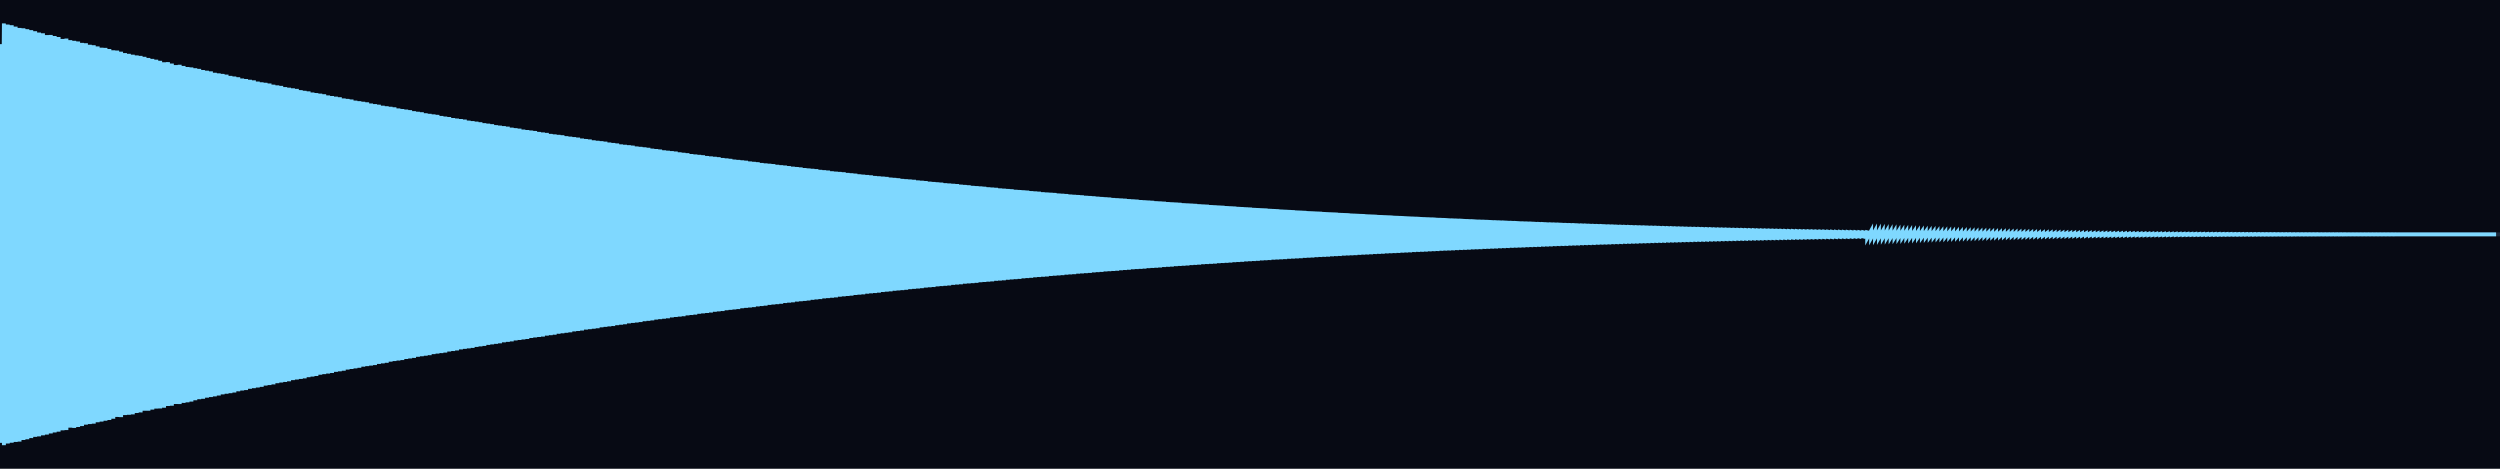
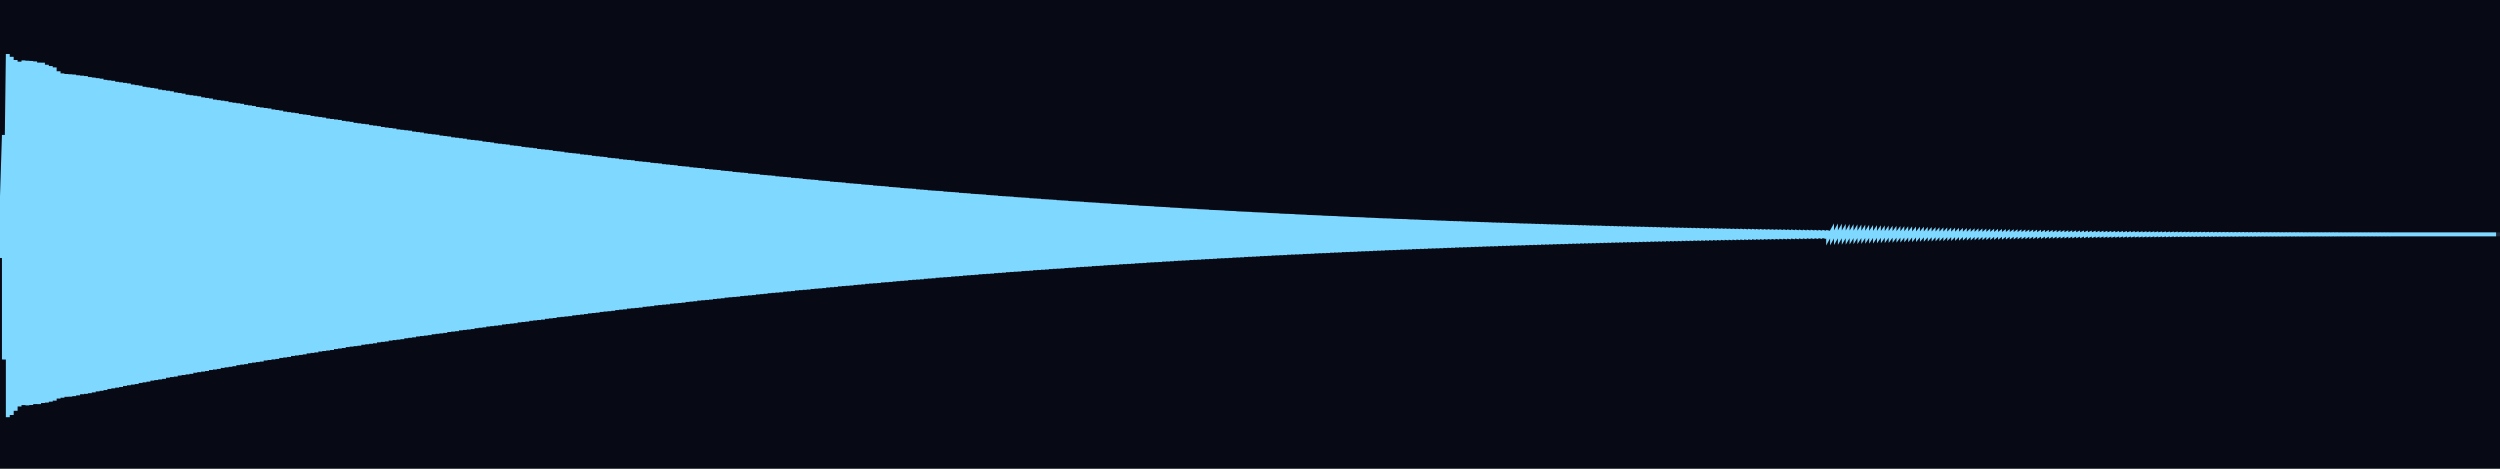
<svg xmlns="http://www.w3.org/2000/svg" viewBox="0 0 640 120" width="640" height="120">
  <rect width="640" height="120" fill="#070a14" />
  <line x1="0" y1="60" x2="640" y2="60" stroke="#1e293b" stroke-width="1" />
-   <polyline fill="none" stroke="#7fd8ff" stroke-width="1" points="0,11.29 0,113.37 1,6.00 1,113.97 2,6.29 2,113.54 3,6.45 3,113.34 4,6.81 4,113.14 5,7.15 5,113.05 6,7.24 6,112.64 7,7.47 7,112.45 8,7.71 8,112.15 9,7.99 9,111.83 10,8.33 10,111.71 11,8.52 11,111.44 12,8.98 12,111.26 13,8.95 13,110.96 14,9.22 14,110.71 15,9.47 15,110.50 16,9.97 16,110.17 17,9.87 17,110.09 18,10.28 18,109.48 19,10.45 19,109.55 20,10.61 20,109.31 21,10.98 21,109.07 22,11.06 22,108.71 23,11.46 23,108.56 24,11.57 24,108.45 25,11.88 25,108.10 26,12.20 26,107.93 27,12.26 27,107.71 28,12.55 28,107.52 29,12.87 29,107.20 30,12.94 30,106.74 31,13.23 31,106.79 32,13.59 32,106.26 33,13.78 33,106.18 34,14.00 34,106.09 35,14.18 35,105.73 36,14.30 36,105.58 37,14.54 37,105.15 38,14.84 38,105.15 39,15.07 39,104.85 40,15.28 40,104.60 41,15.56 41,104.56 42,15.94 42,104.37 43,15.90 43,103.93 44,16.27 44,103.86 45,16.66 45,103.42 46,16.57 46,103.44 47,16.88 47,103.14 48,17.16 48,103.00 49,17.25 49,102.81 50,17.46 50,102.46 51,17.63 51,102.20 52,17.93 52,102.09 53,18.10 53,101.80 54,18.27 54,101.65 55,18.62 55,101.48 56,18.77 56,101.26 57,18.92 57,100.96 58,19.10 58,100.80 59,19.43 59,100.66 60,19.58 60,100.49 61,19.76 61,100.17 62,20.09 62,99.97 63,20.23 63,99.85 64,20.42 64,99.53 65,20.57 65,99.37 66,20.88 66,99.21 67,21.07 67,99.03 68,21.19 68,98.71 69,21.37 69,98.57 70,21.67 70,98.41 71,21.85 71,98.10 72,21.98 72,97.93 73,22.29 73,97.78 74,22.44 74,97.61 75,22.60 75,97.31 76,22.75 76,97.16 77,23.07 77,97.01 78,23.24 78,96.86 79,23.39 79,96.56 80,23.68 80,96.40 81,23.82 81,96.25 82,23.97 82,95.93 83,24.12 83,95.77 84,24.42 84,95.63 85,24.58 85,95.49 86,24.73 86,95.20 87,24.89 87,95.06 88,25.19 88,94.91 89,25.32 89,94.61 90,25.46 90,94.46 91,25.75 91,94.31 92,25.90 92,94.15 93,26.04 93,93.87 94,26.19 94,93.73 95,26.49 95,93.59 96,26.64 96,93.45 97,26.79 97,93.17 98,27.05 98,93.02 99,27.19 99,92.88 100,27.33 100,92.58 101,27.47 101,92.43 102,27.75 102,92.30 103,27.90 103,92.17 104,28.04 104,91.90 105,28.19 105,91.76 106,28.46 106,91.62 107,28.60 107,91.34 108,28.73 108,91.20 109,28.99 109,91.06 110,29.13 110,90.92 111,29.27 111,90.65 112,29.40 112,90.52 113,29.68 113,90.39 114,29.83 114,90.26 115,29.96 115,89.99 116,30.21 116,89.86 117,30.34 117,89.72 118,30.47 118,89.45 119,30.60 119,89.31 120,30.87 120,89.18 121,31.00 121,89.06 122,31.13 122,88.81 123,31.29 123,88.68 124,31.53 124,88.55 125,31.65 125,88.29 126,31.78 126,88.16 127,32.03 127,88.02 128,32.15 128,87.89 129,32.28 129,87.64 130,32.41 130,87.52 131,32.67 131,87.40 132,32.80 132,87.16 133,32.93 133,87.03 134,33.17 134,86.90 135,33.28 135,86.78 136,33.41 136,86.52 137,33.53 137,86.39 138,33.77 138,86.27 139,33.90 139,86.16 140,34.02 140,85.92 141,34.28 141,85.80 142,34.39 142,85.68 143,34.51 143,85.44 144,34.62 144,85.32 145,34.85 145,85.19 146,34.97 146,85.07 147,35.09 147,84.84 148,35.21 148,84.73 149,35.45 149,84.61 150,35.58 150,84.38 151,35.69 151,84.27 152,35.91 152,84.15 153,36.03 153,84.03 154,36.14 154,83.79 155,36.25 155,83.67 156,36.48 156,83.56 157,36.60 157,83.46 158,36.71 158,83.24 159,36.95 159,83.13 160,37.06 160,83.01 161,37.16 161,82.79 162,37.27 162,82.67 163,37.49 163,82.56 164,37.59 164,82.44 165,37.70 165,82.23 166,37.82 166,82.13 167,38.04 167,82.02 168,38.15 168,81.81 169,38.26 169,81.70 170,38.47 170,81.59 171,38.57 171,81.48 172,38.68 172,81.26 173,38.78 173,81.15 174,38.99 174,81.05 175,39.10 175,80.95 176,39.21 176,80.74 177,39.43 177,80.64 178,39.53 178,80.54 179,39.63 179,80.33 180,39.73 180,80.22 181,39.93 181,80.12 182,40.03 182,80.01 183,40.13 183,79.81 184,40.23 184,79.71 185,40.44 185,79.62 186,40.54 186,79.42 187,40.65 187,79.32 188,40.84 188,79.22 189,40.93 189,79.12 190,41.03 190,78.91 191,41.13 191,78.81 192,41.32 192,78.72 193,41.42 193,78.62 194,41.52 194,78.44 195,41.72 195,78.34 196,41.82 196,78.24 197,41.91 197,78.05 198,42.00 198,77.95 199,42.18 199,77.86 200,42.28 200,77.76 201,42.37 201,77.57 202,42.51 202,77.48 203,42.66 203,77.39 204,42.75 204,77.21 205,42.85 205,77.12 206,43.02 206,77.03 207,43.11 207,76.93 208,43.20 208,76.75 209,43.29 209,76.65 210,43.47 210,76.56 211,43.56 211,76.39 212,43.65 212,76.31 213,43.84 213,76.22 214,43.93 214,76.13 215,44.01 215,75.95 216,44.09 216,75.86 217,44.26 217,75.77 218,44.35 218,75.68 219,44.44 219,75.51 220,44.61 220,75.43 221,44.70 221,75.35 222,44.79 222,75.18 223,44.88 223,75.09 224,45.04 224,75.01 225,45.12 225,74.92 226,45.20 226,74.75 227,45.28 227,74.66 228,45.45 228,74.58 229,45.53 229,74.43 230,45.62 230,74.35 231,45.79 231,74.27 232,45.87 232,74.18 233,45.94 233,74.02 234,46.02 234,73.94 235,46.18 235,73.86 236,46.26 236,73.77 237,46.34 237,73.62 238,46.50 238,73.54 239,46.58 239,73.47 240,46.66 240,73.31 241,46.74 241,73.23 242,46.89 242,73.16 243,46.96 243,73.08 244,47.04 244,72.92 245,47.11 245,72.84 246,47.26 246,72.77 247,47.34 247,72.62 248,47.42 248,72.55 249,47.57 249,72.48 250,47.64 250,72.40 251,47.71 251,72.25 252,47.79 252,72.18 253,47.93 253,72.10 254,48.00 254,72.03 255,48.07 255,71.88 256,48.22 256,71.82 257,48.29 257,71.75 258,48.37 258,71.61 259,48.44 259,71.53 260,48.58 260,71.46 261,48.64 261,71.39 262,48.71 262,71.25 263,48.78 263,71.18 264,48.92 264,71.11 265,48.99 265,70.98 266,49.06 266,70.91 267,49.20 267,70.84 268,49.27 268,70.78 269,49.33 269,70.64 270,49.39 270,70.57 271,49.53 271,70.50 272,49.59 272,70.43 273,49.66 273,70.31 274,49.79 274,70.24 275,49.86 275,70.18 276,49.92 276,70.05 277,49.99 277,69.99 278,50.11 278,69.92 279,50.17 279,69.86 280,50.24 280,69.73 281,50.34 281,69.66 282,50.42 282,69.60 283,50.49 283,69.48 284,50.55 284,69.42 285,50.68 285,69.36 286,50.74 286,69.30 287,50.80 287,69.18 288,50.86 288,69.11 289,50.97 289,69.05 290,51.03 290,68.93 291,51.09 291,68.87 292,51.21 292,68.82 293,51.27 293,68.76 294,51.33 294,68.64 295,51.39 295,68.58 296,51.51 296,68.53 297,51.56 297,68.47 298,51.62 298,68.35 299,51.73 299,68.29 300,51.79 300,68.24 301,51.84 301,68.13 302,51.90 302,68.07 303,52.02 303,68.02 304,52.07 304,67.96 305,52.12 305,67.85 306,52.18 306,67.80 307,52.28 307,67.74 308,52.34 308,67.63 309,52.39 309,67.58 310,52.50 310,67.53 311,52.55 311,67.48 312,52.61 312,67.37 313,52.66 313,67.32 314,52.76 314,67.27 315,52.81 315,67.21 316,52.86 316,67.11 317,52.96 317,67.06 318,53.01 318,67.01 319,53.07 319,66.91 320,53.12 320,66.86 321,53.22 321,66.81 322,53.27 322,66.76 323,53.32 323,66.66 324,53.36 324,66.61 325,53.46 325,66.56 326,53.51 326,66.46 327,53.56 327,66.42 328,53.65 328,66.37 329,53.70 329,66.32 330,53.75 330,66.23 331,53.80 331,66.19 332,53.89 332,66.14 333,53.93 333,66.09 334,53.98 334,66.00 335,54.07 335,65.95 336,54.11 336,65.91 337,54.16 337,65.82 338,54.20 338,65.77 339,54.29 339,65.73 340,54.34 340,65.69 341,54.38 341,65.60 342,54.42 342,65.55 343,54.51 343,65.51 344,54.55 344,65.42 345,54.59 345,65.38 346,54.68 346,65.34 347,54.72 347,65.30 348,54.77 348,65.22 349,54.81 349,65.17 350,54.89 350,65.13 351,54.93 351,65.08 352,54.97 352,65.01 353,55.05 353,64.97 354,55.09 354,64.93 355,55.13 355,64.85 356,55.17 356,64.81 357,55.25 357,64.77 358,55.29 358,64.73 359,55.33 359,64.66 360,55.39 360,64.62 361,55.44 361,64.58 362,55.48 362,64.50 363,55.52 363,64.46 364,55.59 364,64.43 365,55.63 365,64.39 366,55.67 366,64.32 367,55.70 367,64.28 368,55.78 368,64.24 369,55.81 369,64.17 370,55.85 370,64.13 371,55.92 371,64.10 372,55.95 372,64.06 373,55.99 373,64.00 374,56.02 374,63.96 375,56.09 375,63.93 376,56.13 376,63.89 377,56.16 377,63.82 378,56.23 378,63.79 379,56.26 379,63.76 380,56.29 380,63.69 381,56.33 381,63.66 382,56.39 382,63.62 383,56.42 383,63.59 384,56.46 384,63.53 385,56.49 385,63.50 386,56.55 386,63.46 387,56.58 387,63.40 388,56.61 388,63.37 389,56.68 389,63.34 390,56.71 390,63.31 391,56.74 391,63.25 392,56.77 392,63.22 393,56.83 393,63.19 394,56.86 394,63.16 395,56.89 395,63.10 396,56.95 396,63.07 397,56.97 397,63.04 398,57.00 398,62.98 399,57.03 399,62.95 400,57.09 400,62.92 401,57.12 401,62.90 402,57.15 402,62.84 403,57.17 403,62.81 404,57.23 404,62.79 405,57.25 405,62.73 406,57.28 406,62.70 407,57.33 407,62.68 408,57.36 408,62.65 409,57.39 409,62.60 410,57.41 410,62.57 411,57.47 411,62.55 412,57.49 412,62.52 413,57.52 413,62.47 414,57.57 414,62.45 415,57.59 415,62.42 416,57.62 416,62.37 417,57.64 417,62.35 418,57.69 418,62.32 419,57.71 419,62.30 420,57.74 420,62.25 421,57.76 421,62.23 422,57.81 422,62.20 423,57.83 423,62.16 424,57.85 424,62.13 425,57.90 425,62.11 426,57.92 426,62.09 427,57.95 427,62.04 428,57.97 428,62.02 429,58.01 429,62.00 430,58.03 430,61.97 431,58.06 431,61.93 432,58.10 432,61.91 433,58.12 433,61.89 434,58.14 434,61.85 435,58.16 435,61.83 436,58.20 436,61.81 437,58.22 437,61.79 438,58.24 438,61.75 439,58.28 439,61.73 440,58.30 440,61.71 441,58.32 441,61.67 442,58.34 442,61.65 443,58.38 443,61.63 444,58.40 444,61.61 445,58.42 445,61.57 446,58.44 446,61.55 447,58.47 447,61.54 448,58.49 448,61.50 449,58.51 449,61.48 450,58.55 450,61.46 451,58.56 451,61.45 452,58.58 452,61.41 453,58.60 453,61.39 454,58.63 454,61.38 455,58.65 455,61.36 456,58.67 456,61.33 457,58.70 457,61.31 458,58.72 458,61.29 459,58.73 459,61.26 460,58.75 460,61.24 461,58.78 461,61.23 462,58.80 462,61.21 463,58.81 463,61.18 464,58.83 464,61.17 465,58.86 465,61.15 466,58.87 466,61.12 467,58.89 467,61.11 468,58.92 468,61.09 469,58.93 469,61.08 470,58.95 470,61.05 471,58.96 471,61.03 472,58.99 472,61.02 473,59.00 473,61.01 474,59.02 474,60.98 475,59.04 475,60.96 476,59.06 476,60.95 477,59.07 477,60.92 478,59.08 478,60.91 479,59.11 479,60.90 480,59.12 480,60.89 481,59.13 481,60.86 482,59.15 482,60.85 483,59.17 483,60.84 484,59.18 484,60.81 485,59.19 485,60.80 486,59.22 486,60.79 487,59.23 487,60.78 488,59.24 488,60.75 489,59.25 489,60.74 490,59.28 490,60.73 491,59.29 491,60.72 492,59.30 492,60.70 493,59.32 493,60.69 494,59.33 494,60.68 495,59.34 495,60.65 496,59.35 496,60.64 497,59.37 497,60.63 498,59.38 498,60.62 499,59.39 499,60.60 500,59.40 500,60.59 501,59.42 501,60.58 502,59.43 502,60.57 503,59.44 503,60.56 504,59.46 504,60.55 505,59.47 505,60.54 506,59.48 506,60.52 507,59.49 507,60.51 508,59.50 508,60.50 509,59.51 509,60.49 510,59.52 510,60.48 511,59.54 511,60.47 512,59.55 512,60.46 513,59.55 513,60.44 514,59.56 514,60.43 515,59.58 515,60.43 516,59.58 516,60.42 517,59.59 517,60.40 518,59.60 518,60.40 519,59.61 519,60.39 520,59.62 520,60.37 521,59.63 521,60.37 522,59.64 522,60.36 523,59.65 523,60.35 524,59.66 524,60.34 525,59.66 525,60.33 526,59.68 526,60.33 527,59.68 527,60.31 528,59.69 528,60.31 529,59.70 529,60.30 530,59.71 530,60.29 531,59.71 531,60.28 532,59.72 532,60.28 533,59.73 533,60.27 534,59.74 534,60.27 535,59.74 535,60.25 536,59.75 536,60.25 537,59.76 537,60.24 538,59.77 538,60.23 539,59.77 539,60.23 540,59.78 540,60.22 541,59.79 541,60.22 542,59.79 542,60.21 543,59.80 543,60.20 544,59.80 544,60.20 545,59.81 545,60.19 546,59.81 546,60.18 547,59.82 547,60.18 548,59.83 548,60.18 549,59.83 549,60.17 550,59.84 550,60.16 551,59.84 551,60.16 552,59.85 552,60.15 553,59.85 553,60.15 554,59.86 554,60.14 555,59.86 555,60.14 556,59.87 556,60.13 557,59.87 557,60.13 558,59.88 558,60.12 559,59.88 559,60.12 560,59.88 560,60.11 561,59.89 561,60.11 562,59.89 562,60.11 563,59.90 563,60.10 564,59.90 564,60.10 565,59.91 565,60.10 566,59.91 566,60.09 567,59.91 567,60.09 568,59.91 568,60.09 569,59.92 569,60.08 570,59.92 570,60.08 571,59.92 571,60.07 572,59.93 572,60.07 573,59.93 573,60.07 574,59.93 574,60.07 575,59.94 575,60.06 576,59.94 576,60.06 577,59.94 577,60.06 578,59.94 578,60.05 579,59.95 579,60.05 580,59.95 580,60.05 581,59.95 581,60.05 582,59.95 582,60.05 583,59.96 583,60.04 584,59.96 584,60.04 585,59.96 585,60.04 586,59.96 586,60.04 587,59.97 587,60.04 588,59.97 588,60.03 589,59.97 589,60.03 590,59.97 590,60.03 591,59.97 591,60.03 592,59.97 592,60.03 593,59.97 593,60.03 594,59.98 594,60.02 595,59.98 595,60.02 596,59.98 596,60.02 597,59.98 597,60.02 598,59.98 598,60.02 599,59.98 599,60.02 600,59.98 600,60.02 601,59.99 601,60.01 602,59.99 602,60.01 603,59.99 603,60.01 604,59.99 604,60.01 605,59.99 605,60.01 606,59.99 606,60.01 607,59.99 607,60.01 608,59.99 608,60.01 609,59.99 609,60.01 610,59.99 610,60.01 611,59.99 611,60.01 612,59.99 612,60.01 613,59.99 613,60.01 614,60.00 614,60.00 615,60.00 615,60.00 616,60.00 616,60.00 617,60.00 617,60.00 618,60.00 618,60.00 619,60.00 619,60.00 620,60.00 620,60.00 621,60.00 621,60.00 622,60.00 622,60.00 623,60.00 623,60.00 624,60.00 624,60.00 625,60.00 625,60.00 626,60.00 626,60.00 627,60.00 627,60.00 628,60.00 628,60.00 629,60.00 629,60.00 630,60.00 630,60.00 631,60.00 631,60.00 632,60.00 632,60.00 633,60.00 633,60.00 634,60.00 634,60.00 635,60.00 635,60.00 636,60.00 636,60.00 637,60.00 637,60.00 638,60.00 638,60.00 639,60.00 639,60.00" />
+   <polyline fill="none" stroke="#7fd8ff" stroke-width="1" points="0,53.39 0,66.03 1,34.55 1,92.03 2,13.83 2,106.80 3,14.55 3,106.24 4,15.36 4,105.16 5,15.79 5,104.06 6,15.46 6,103.69 7,15.55 7,103.78 8,15.61 8,103.68 9,15.72 9,103.44 10,16.03 10,103.46 11,16.05 11,103.16 12,16.57 12,103.06 13,16.91 13,102.82 14,17.26 14,102.56 15,18.25 15,102.03 16,18.80 16,101.81 17,18.95 17,101.58 18,19.02 18,101.54 19,19.09 19,101.41 20,19.27 20,101.21 21,19.37 21,100.92 22,19.48 22,100.82 23,19.73 23,100.66 24,19.86 24,100.45 25,20.00 25,100.19 26,20.14 26,100.04 27,20.44 27,99.85 28,20.57 28,99.56 29,20.69 29,99.41 30,20.95 30,99.23 31,21.08 31,99.07 32,21.22 32,98.79 33,21.36 33,98.62 34,21.65 34,98.45 35,21.80 35,98.32 36,21.94 36,98.03 37,22.23 37,97.87 38,22.37 38,97.70 39,22.51 39,97.43 40,22.66 40,97.29 41,22.94 41,97.14 42,23.09 42,96.99 43,23.23 43,96.68 44,23.37 44,96.53 45,23.67 45,96.40 46,23.81 46,96.13 47,23.96 47,95.99 48,24.25 48,95.85 49,24.38 49,95.70 50,24.51 50,95.41 51,24.65 51,95.27 52,24.93 52,95.12 53,25.07 53,94.98 54,25.21 54,94.72 55,25.50 55,94.59 56,25.64 56,94.45 57,25.78 57,94.18 58,25.91 58,94.04 59,26.17 59,93.90 60,26.30 60,93.75 61,26.44 61,93.47 62,26.57 62,93.34 63,26.85 63,93.22 64,26.99 64,92.96 65,27.13 65,92.82 66,27.39 66,92.69 67,27.52 67,92.56 68,27.65 68,92.28 69,27.77 69,92.15 70,28.03 70,92.01 71,28.17 71,91.88 72,28.30 72,91.63 73,28.57 73,91.51 74,28.71 74,91.38 75,28.84 75,91.12 76,28.96 76,90.99 77,29.20 77,90.86 78,29.33 78,90.72 79,29.45 79,90.46 80,29.68 80,90.34 81,29.84 81,90.22 82,29.97 82,89.98 83,30.10 83,89.85 84,30.35 84,89.73 85,30.47 85,89.60 86,30.59 86,89.35 87,30.71 87,89.22 88,30.95 88,89.09 89,31.08 89,88.85 90,31.20 90,88.73 91,31.46 91,88.61 92,31.58 92,88.50 93,31.71 93,88.25 94,31.82 94,88.13 95,32.05 95,88.01 96,32.17 96,87.88 97,32.29 97,87.63 98,32.52 98,87.52 99,32.65 99,87.41 100,32.77 100,87.18 101,32.89 101,87.06 102,33.13 102,86.95 103,33.24 103,86.83 104,33.35 104,86.59 105,33.46 105,86.47 106,33.69 106,86.35 107,33.81 107,86.13 108,33.92 108,86.02 109,34.16 109,85.91 110,34.28 110,85.79 111,34.39 111,85.57 112,34.50 112,85.45 113,34.72 113,85.34 114,34.83 114,85.22 115,34.94 115,84.99 116,35.16 116,84.88 117,35.27 117,84.78 118,35.39 118,84.56 119,35.50 119,84.46 120,35.72 120,84.35 121,35.83 121,84.24 122,35.93 122,84.01 123,36.04 123,83.90 124,36.25 124,83.79 125,36.36 125,83.58 126,36.47 126,83.48 127,36.69 127,83.37 128,36.80 128,83.27 129,36.91 129,83.06 130,37.01 130,82.95 131,37.21 131,82.84 132,37.31 132,82.74 133,37.41 133,82.52 134,37.62 134,82.42 135,37.73 135,82.32 136,37.83 136,82.12 137,37.94 137,82.02 138,38.15 138,81.92 139,38.24 139,81.82 140,38.34 140,81.61 141,38.44 141,81.50 142,38.64 142,81.40 143,38.74 143,81.20 144,38.84 144,81.11 145,39.04 145,81.01 146,39.15 146,80.92 147,39.25 147,80.72 148,39.34 148,80.62 149,39.53 149,80.52 150,39.62 150,80.39 151,39.72 151,80.22 152,39.91 152,80.12 153,40.01 153,80.03 154,40.11 154,79.85 155,40.21 155,79.75 156,40.40 156,79.66 157,40.49 157,79.56 158,40.58 158,79.37 159,40.76 159,79.27 160,40.86 160,79.18 161,40.95 161,78.99 162,41.04 162,78.91 163,41.24 163,78.82 164,41.33 164,78.73 165,41.43 165,78.54 166,41.51 166,78.45 167,41.69 167,78.36 168,41.77 168,78.17 169,41.86 169,78.08 170,42.04 170,77.99 171,42.13 171,77.91 172,42.23 172,77.73 173,42.32 173,77.65 174,42.50 174,77.56 175,42.58 175,77.47 176,42.66 176,77.29 177,42.83 177,77.20 178,42.92 178,77.11 179,43.01 179,76.94 180,43.09 180,76.86 181,43.27 181,76.78 182,43.36 182,76.69 183,43.45 183,76.53 184,43.53 184,76.44 185,43.69 185,76.35 186,43.77 186,76.18 187,43.85 187,76.09 188,44.02 188,76.01 189,44.10 189,75.94 190,44.19 190,75.78 191,44.27 191,75.70 192,44.44 192,75.61 193,44.51 193,75.53 194,44.59 194,75.37 195,44.75 195,75.29 196,44.83 196,75.20 197,44.91 197,75.05 198,44.99 198,74.97 199,45.15 199,74.89 200,45.23 200,74.82 201,45.31 201,74.66 202,45.39 202,74.58 203,45.54 203,74.50 204,45.61 204,74.34 205,45.69 205,74.26 206,45.84 206,74.19 207,45.92 207,74.12 208,46.00 208,73.97 209,46.07 209,73.89 210,46.23 210,73.82 211,46.30 211,73.74 212,46.37 212,73.59 213,46.52 213,73.52 214,46.59 214,73.44 215,46.66 215,73.30 216,46.74 216,73.22 217,46.89 217,73.15 218,46.96 218,73.08 219,47.04 219,72.94 220,47.10 220,72.87 221,47.24 221,72.79 222,47.31 222,72.65 223,47.38 223,72.57 224,47.52 224,72.51 225,47.59 225,72.44 226,47.66 226,72.30 227,47.74 227,72.24 228,47.88 228,72.17 229,47.94 229,72.06 230,48.01 230,71.96 231,48.14 231,71.89 232,48.21 232,71.82 233,48.27 233,71.69 234,48.34 234,71.62 235,48.48 235,71.56 236,48.55 236,71.49 237,48.62 237,71.36 238,48.74 238,71.29 239,48.81 239,71.23 240,48.87 240,71.09 241,48.93 241,71.03 242,49.06 242,70.96 243,49.13 243,70.90 244,49.19 244,70.78 245,49.26 245,70.72 246,49.39 246,70.65 247,49.45 247,70.53 248,49.51 248,70.46 249,49.63 249,70.40 250,49.69 250,70.33 251,49.75 251,70.21 252,49.81 252,70.15 253,49.94 253,70.09 254,50.00 254,70.03 255,50.06 255,69.91 256,50.18 256,69.85 257,50.24 257,69.79 258,50.30 258,69.67 259,50.35 259,69.61 260,50.47 260,69.55 261,50.53 261,69.50 262,50.59 262,69.38 263,50.65 263,69.33 264,50.77 264,69.27 265,50.82 265,69.15 266,50.88 266,69.10 267,50.99 267,69.04 268,51.04 268,68.98 269,51.10 269,68.87 270,51.16 270,68.81 271,51.27 271,68.76 272,51.33 272,68.71 273,51.38 273,68.60 274,51.49 274,68.54 275,51.54 275,68.49 276,51.59 276,68.38 277,51.65 277,68.32 278,51.75 278,68.27 279,51.81 279,68.22 280,51.86 280,68.11 281,51.92 281,68.06 282,52.02 282,68.01 283,52.07 283,67.91 284,52.12 284,67.85 285,52.22 285,67.80 286,52.27 286,67.75 287,52.32 287,67.65 288,52.37 288,67.60 289,52.48 289,67.55 290,52.53 290,67.50 291,52.58 291,67.40 292,52.68 292,67.35 293,52.72 293,67.30 294,52.77 294,67.20 295,52.82 295,67.15 296,52.92 296,67.10 297,52.96 297,67.06 298,53.01 298,66.96 299,53.07 299,66.92 300,53.16 300,66.87 301,53.20 301,66.78 302,53.25 302,66.73 303,53.34 303,66.68 304,53.38 304,66.63 305,53.43 305,66.54 306,53.48 306,66.50 307,53.57 307,66.46 308,53.61 308,66.38 309,53.66 309,66.32 310,53.75 310,66.28 311,53.79 311,66.23 312,53.83 312,66.14 313,53.88 313,66.10 314,53.96 314,66.06 315,54.01 315,66.01 316,54.05 316,65.93 317,54.14 317,65.89 318,54.18 318,65.85 319,54.22 319,65.76 320,54.26 320,65.72 321,54.34 321,65.68 322,54.38 322,65.63 323,54.42 323,65.55 324,54.47 324,65.51 325,54.55 325,65.47 326,54.59 326,65.39 327,54.63 327,65.35 328,54.71 328,65.31 329,54.75 329,65.27 330,54.78 330,65.19 331,54.82 331,65.15 332,54.90 332,65.11 333,54.94 333,65.08 334,54.98 334,65.00 335,55.06 335,64.97 336,55.09 336,64.93 337,55.13 337,64.85 338,55.17 338,64.81 339,55.24 339,64.78 340,55.28 340,64.74 341,55.31 341,64.67 342,55.35 342,64.63 343,55.42 343,64.60 344,55.46 344,64.52 345,55.50 345,64.49 346,55.57 346,64.45 347,55.60 347,64.42 348,55.63 348,64.35 349,55.67 349,64.31 350,55.74 350,64.28 351,55.77 351,64.24 352,55.81 352,64.18 353,55.87 353,64.14 354,55.91 354,64.11 355,55.94 355,64.04 356,55.97 356,64.01 357,56.04 357,63.98 358,56.07 358,63.94 359,56.10 359,63.88 360,56.13 360,63.85 361,56.20 361,63.82 362,56.23 362,63.75 363,56.26 363,63.72 364,56.32 364,63.69 365,56.36 365,63.66 366,56.39 366,63.60 367,56.42 367,63.57 368,56.48 368,63.54 369,56.51 369,63.51 370,56.54 370,63.45 371,56.60 371,63.42 372,56.63 372,63.39 373,56.66 373,63.33 374,56.68 374,63.30 375,56.74 375,63.27 376,56.77 376,63.24 377,56.80 377,63.19 378,56.83 378,63.16 379,56.88 379,63.13 380,56.91 380,63.08 381,56.94 381,63.05 382,56.99 382,63.02 383,57.02 383,63.00 384,57.05 384,62.94 385,57.07 385,62.91 386,57.12 386,62.89 387,57.15 387,62.84 388,57.18 388,62.81 389,57.23 389,62.78 390,57.26 390,62.76 391,57.28 391,62.71 392,57.31 392,62.68 393,57.35 393,62.66 394,57.38 394,62.63 395,57.40 395,62.58 396,57.45 396,62.56 397,57.48 397,62.53 398,57.50 398,62.49 399,57.53 399,62.46 400,57.57 400,62.44 401,57.60 401,62.42 402,57.62 402,62.37 403,57.64 403,62.34 404,57.69 404,62.32 405,57.71 405,62.28 406,57.73 406,62.26 407,57.78 407,62.23 408,57.80 408,62.21 409,57.82 409,62.17 410,57.84 410,62.15 411,57.89 411,62.12 412,57.91 412,62.10 413,57.93 413,62.06 414,57.97 414,62.04 415,57.99 415,62.02 416,58.01 416,61.98 417,58.03 417,61.96 418,58.07 418,61.94 419,58.09 419,61.92 420,58.11 420,61.88 421,58.13 421,61.86 422,58.17 422,61.84 423,58.19 423,61.80 424,58.21 424,61.78 425,58.25 425,61.76 426,58.27 426,61.74 427,58.29 427,61.70 428,58.31 428,61.69 429,58.34 429,61.67 430,58.36 430,61.65 431,58.38 431,61.61 432,58.41 432,61.59 433,58.43 433,61.58 434,58.45 434,61.54 435,58.47 435,61.53 436,58.50 436,61.51 437,58.52 437,61.49 438,58.53 438,61.46 439,58.55 439,61.44 440,58.58 440,61.42 441,58.60 441,61.39 442,58.62 442,61.37 443,58.65 443,61.36 444,58.67 444,61.34 445,58.68 445,61.31 446,58.70 446,61.30 447,58.73 447,61.28 448,58.74 448,61.26 449,58.76 449,61.23 450,58.79 450,61.22 451,58.80 451,61.21 452,58.82 452,61.18 453,58.83 453,61.16 454,58.86 454,61.15 455,58.87 455,61.13 456,58.89 456,61.10 457,58.91 457,61.09 458,58.93 458,61.08 459,58.94 459,61.05 460,58.96 460,61.04 461,58.98 461,61.02 462,59.00 462,61.01 463,59.01 463,60.98 464,59.02 464,60.97 465,59.05 465,60.96 466,59.06 466,60.94 467,59.07 467,60.92 468,59.10 468,60.91 469,59.11 469,60.90 470,59.12 470,60.87 471,59.13 471,60.86 472,59.16 472,60.85 473,59.17 473,60.84 474,59.18 474,60.82 475,59.20 475,60.80 476,59.21 476,60.79 477,59.22 477,60.77 478,59.23 478,60.76 479,59.26 479,60.75 480,59.27 480,60.74 481,59.28 481,60.72 482,59.29 482,60.71 483,59.31 483,60.70 484,59.32 484,60.68 485,59.33 485,60.67 486,59.35 486,60.66 487,59.36 487,60.65 488,59.37 488,60.63 489,59.38 489,60.62 490,59.40 490,60.61 491,59.41 491,60.60 492,59.41 492,60.58 493,59.43 493,60.57 494,59.44 494,60.56 495,59.45 495,60.55 496,59.46 496,60.54 497,59.48 497,60.53 498,59.48 498,60.52 499,59.49 499,60.50 500,59.50 500,60.50 501,59.52 501,60.49 502,59.52 502,60.47 503,59.53 503,60.46 504,59.55 504,60.46 505,59.56 505,60.45 506,59.56 506,60.43 507,59.57 507,60.43 508,59.59 508,60.42 509,59.59 509,60.41 510,59.60 510,60.40 511,59.61 511,60.39 512,59.62 512,60.38 513,59.63 513,60.37 514,59.63 514,60.36 515,59.65 515,60.36 516,59.65 516,60.35 517,59.66 517,60.34 518,59.67 518,60.33 519,59.68 519,60.32 520,59.68 520,60.31 521,59.69 521,60.31 522,59.70 522,60.30 523,59.71 523,60.29 524,59.71 524,60.28 525,59.72 525,60.28 526,59.73 526,60.27 527,59.74 527,60.27 528,59.74 528,60.26 529,59.75 529,60.25 530,59.76 530,60.25 531,59.76 531,60.24 532,59.77 532,60.23 533,59.78 533,60.23 534,59.78 534,60.22 535,59.79 535,60.21 536,59.79 536,60.21 537,59.80 537,60.20 538,59.80 538,60.19 539,59.81 539,60.19 540,59.82 540,60.19 541,59.82 541,60.18 542,59.83 542,60.17 543,59.83 543,60.17 544,59.84 544,60.16 545,59.84 545,60.16 546,59.84 546,60.15 547,59.85 547,60.15 548,59.86 548,60.15 549,59.86 549,60.14 550,59.86 550,60.14 551,59.87 551,60.13 552,59.87 552,60.13 553,59.88 553,60.12 554,59.88 554,60.12 555,59.89 555,60.12 556,59.89 556,60.11 557,59.89 557,60.11 558,59.90 558,60.10 559,59.90 559,60.10 560,59.90 560,60.10 561,59.91 561,60.09 562,59.91 562,60.09 563,59.91 563,60.09 564,59.92 564,60.08 565,59.92 565,60.08 566,59.92 566,60.08 567,59.93 567,60.07 568,59.93 568,60.07 569,59.93 569,60.07 570,59.93 570,60.07 571,59.94 571,60.06 572,59.94 572,60.06 573,59.94 573,60.06 574,59.94 574,60.05 575,59.95 575,60.05 576,59.95 576,60.05 577,59.95 577,60.05 578,59.95 578,60.05 579,59.96 579,60.04 580,59.96 580,60.04 581,59.96 581,60.04 582,59.96 582,60.04 583,59.96 583,60.04 584,59.97 584,60.04 585,59.97 585,60.03 586,59.97 586,60.03 587,59.97 587,60.03 588,59.97 588,60.03 589,59.97 589,60.03 590,59.98 590,60.03 591,59.98 591,60.02 592,59.98 592,60.02 593,59.98 593,60.02 594,59.98 594,60.02 595,59.98 595,60.02 596,59.98 596,60.02 597,59.98 597,60.02 598,59.98 598,60.02 599,59.99 599,60.01 600,59.99 600,60.01 601,59.99 601,60.01 602,59.99 602,60.01 603,59.99 603,60.01 604,59.99 604,60.01 605,59.99 605,60.01 606,59.99 606,60.01 607,59.99 607,60.01 608,59.99 608,60.01 609,59.99 609,60.01 610,59.99 610,60.01 611,59.99 611,60.01 612,60.00 612,60.01 613,60.00 613,60.00 614,60.00 614,60.00 615,60.00 615,60.00 616,60.00 616,60.00 617,60.00 617,60.00 618,60.00 618,60.00 619,60.00 619,60.00 620,60.00 620,60.00 621,60.00 621,60.00 622,60.00 622,60.00 623,60.00 623,60.00 624,60.00 624,60.00 625,60.00 625,60.00 626,60.00 626,60.00 627,60.00 627,60.00 628,60.00 628,60.00 629,60.00 629,60.00 630,60.00 630,60.00 631,60.00 631,60.00 632,60.00 632,60.00 633,60.00 633,60.00 634,60.00 634,60.00 635,60.00 635,60.00 636,60.00 636,60.00 637,60.00 637,60.00 638,60.00 638,60.00 639,60.00 639,60.00" />
</svg>
